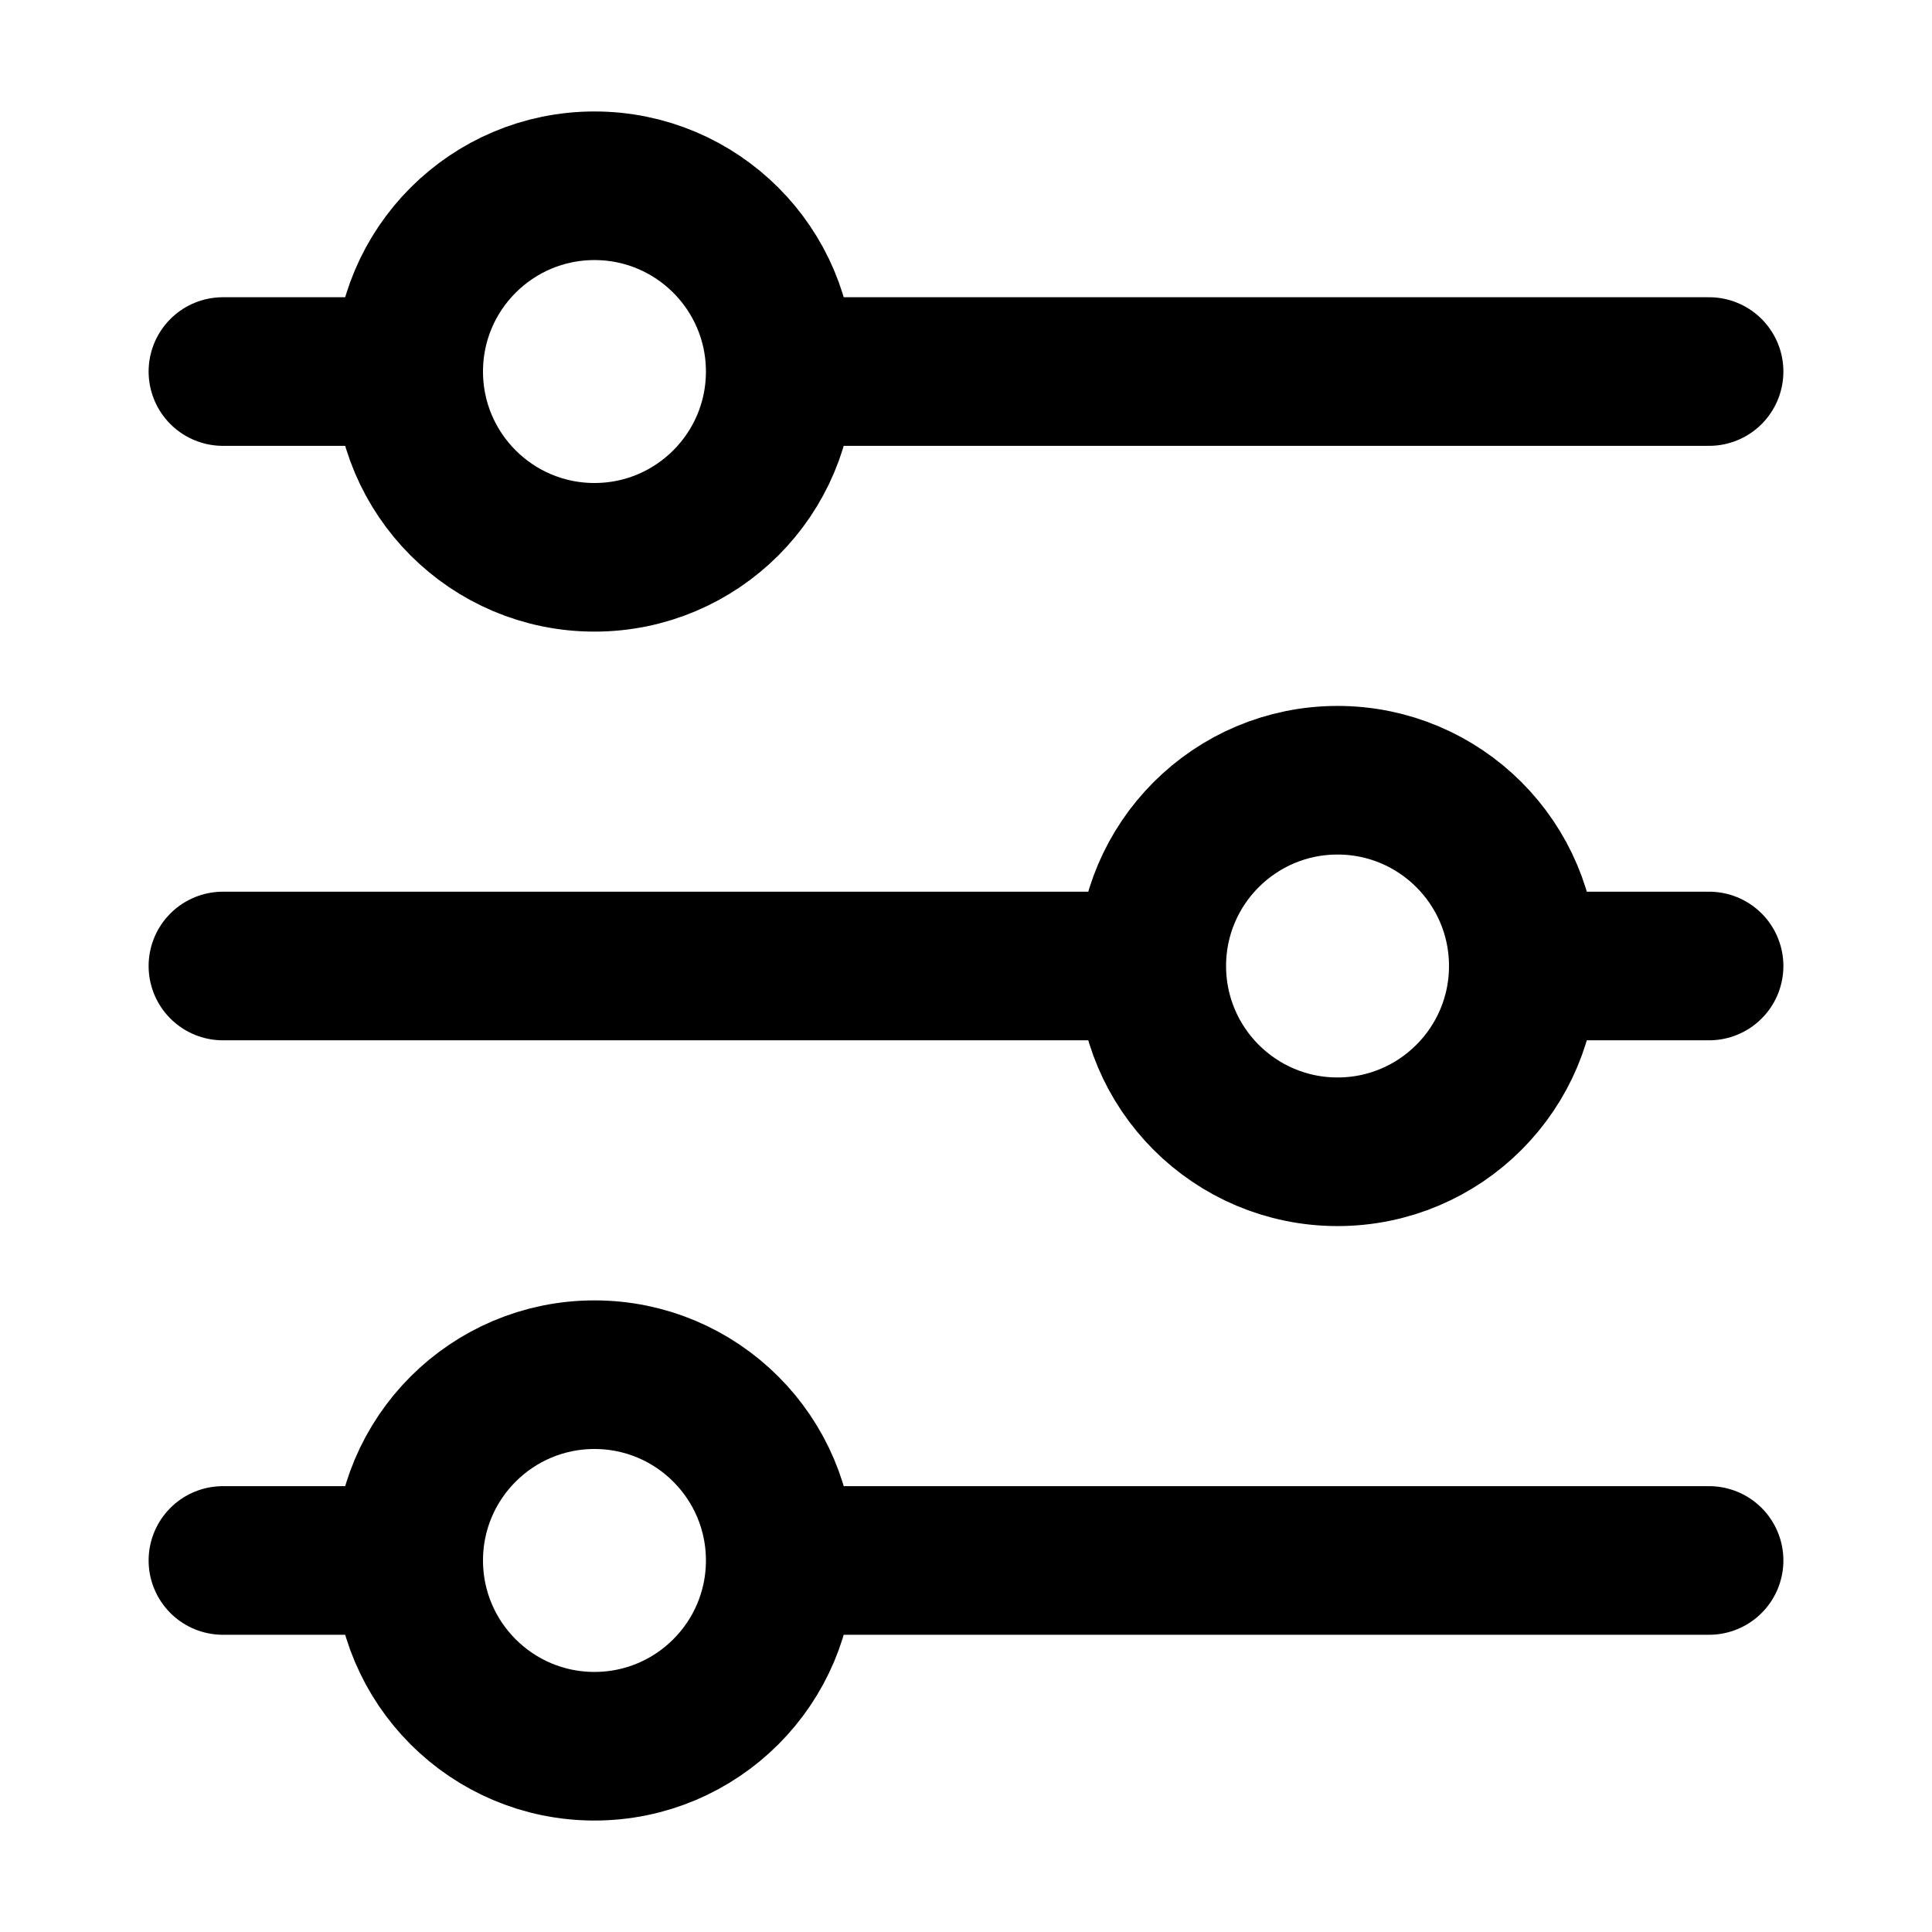
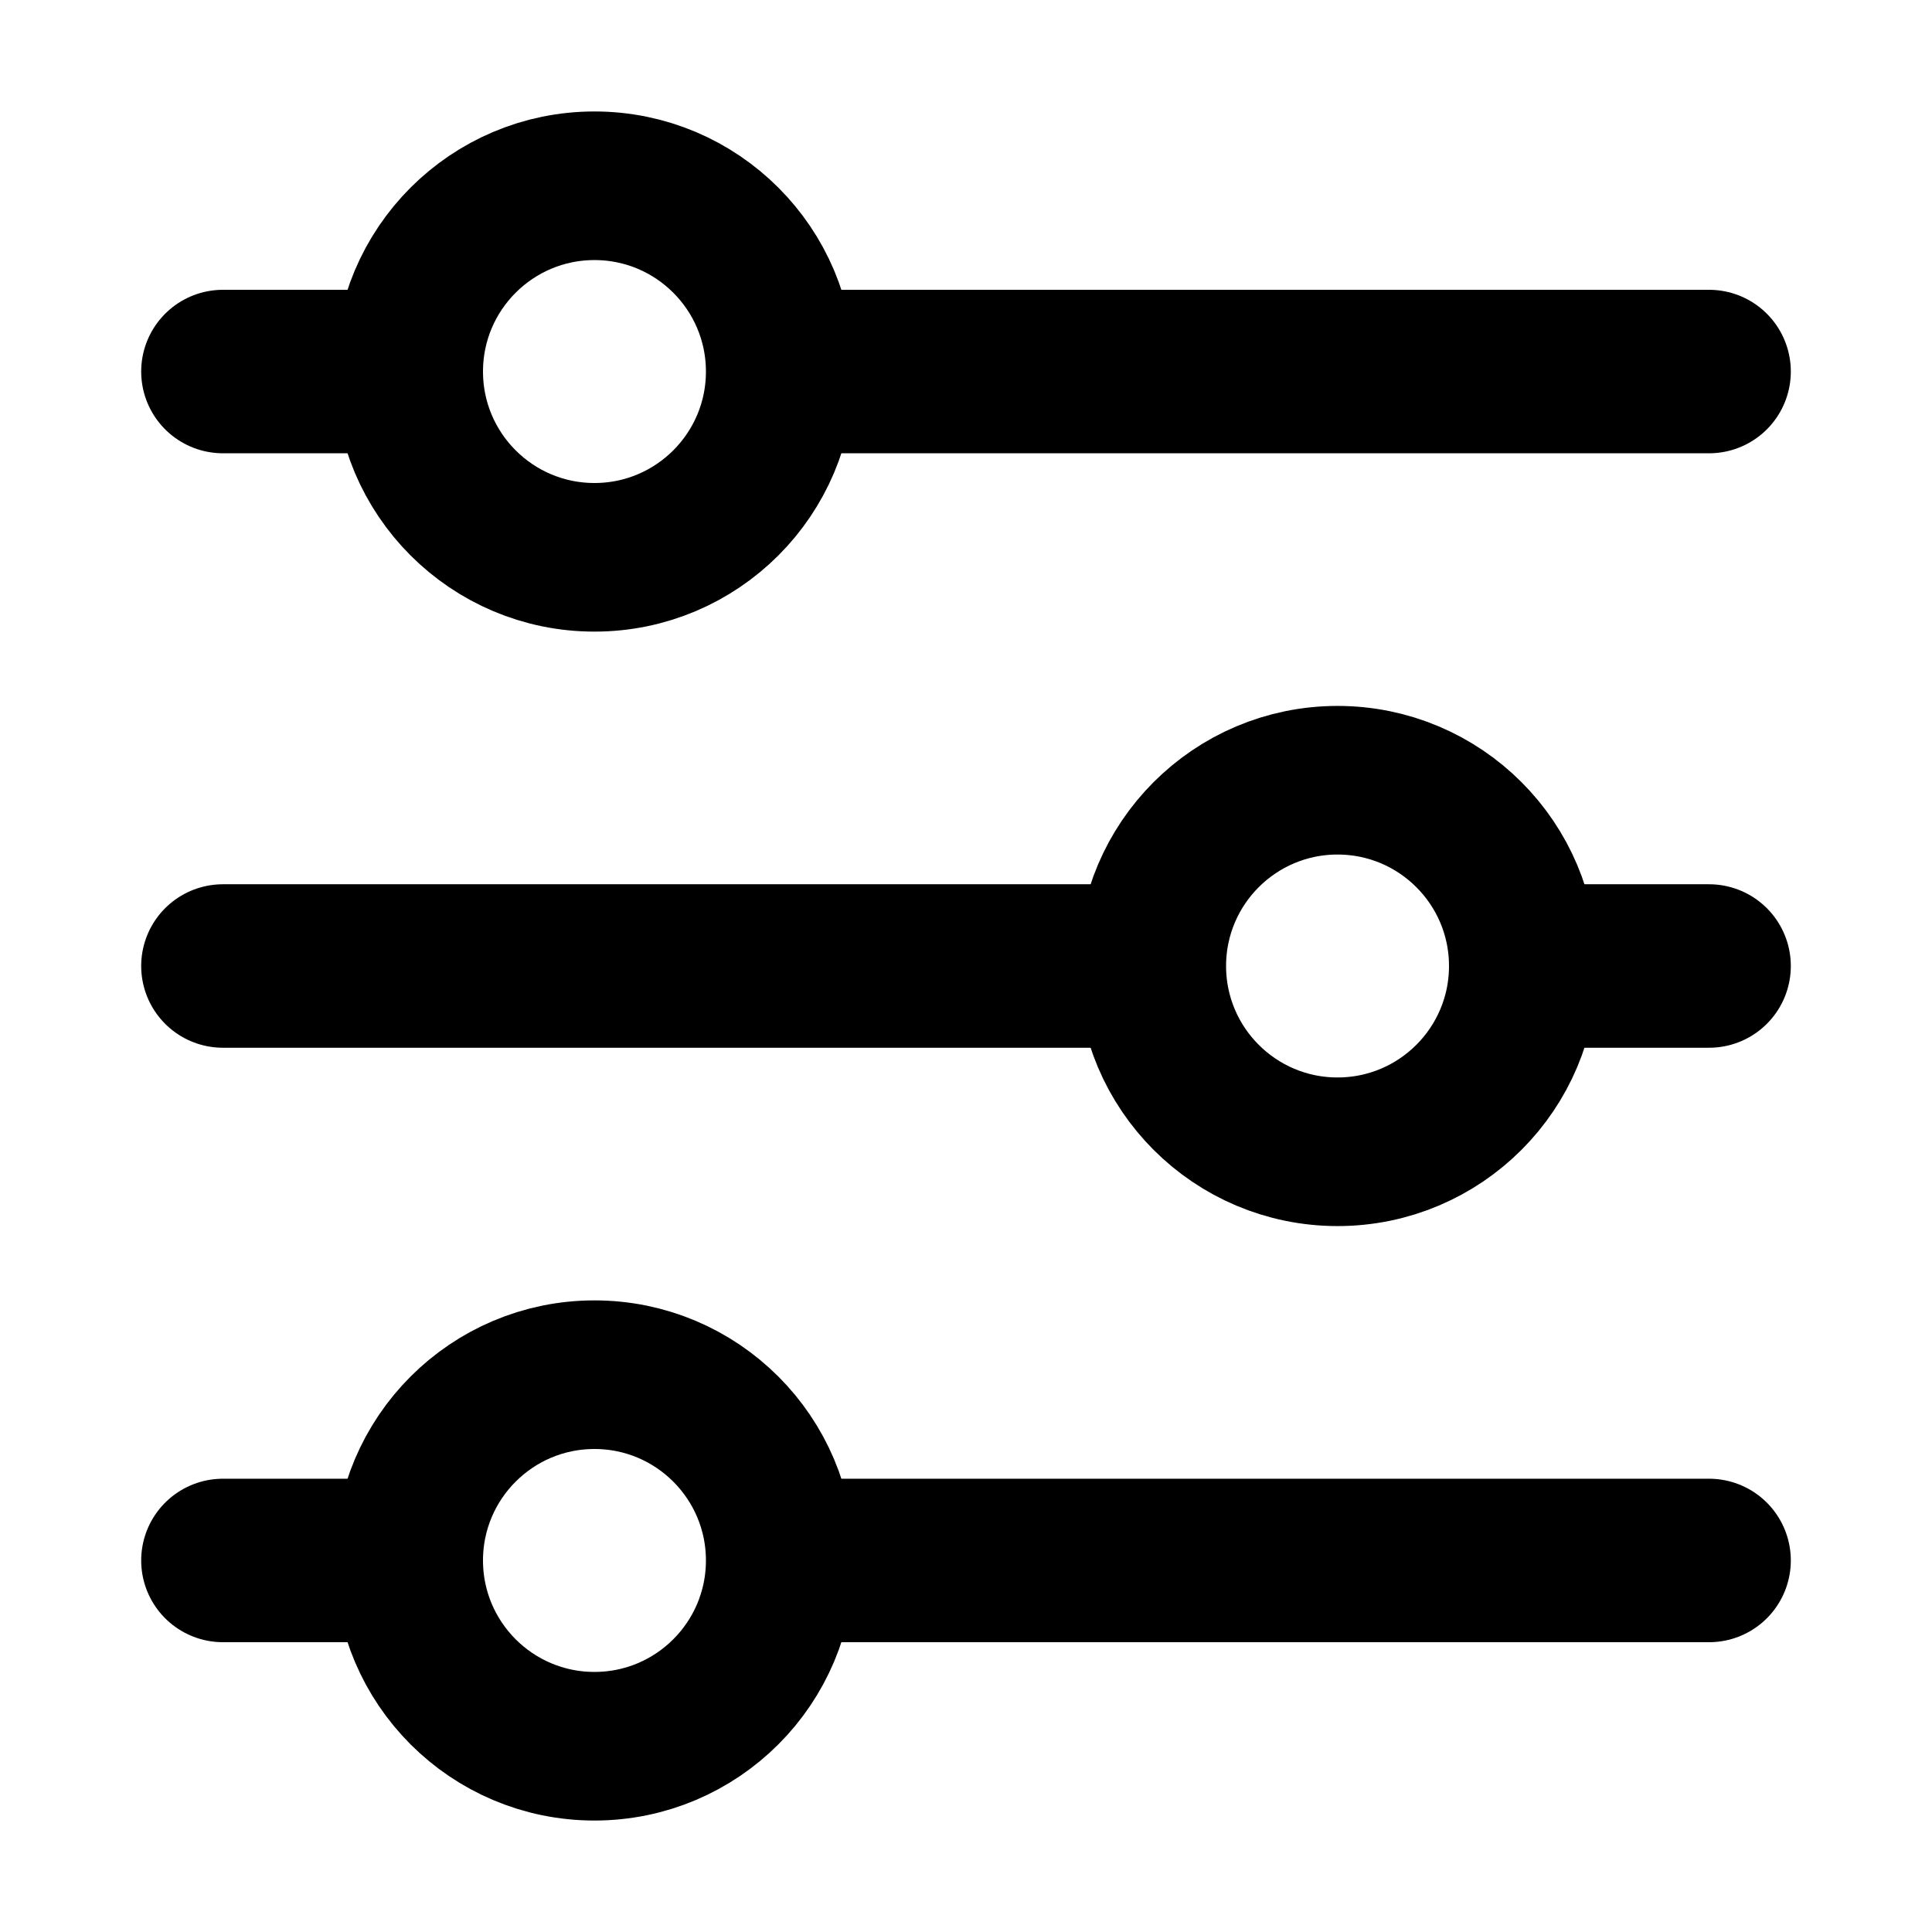
<svg xmlns="http://www.w3.org/2000/svg" viewBox="-0.5 -0.5 13 13" stroke="#000" fill="#0000" stroke-linecap="round">
-   <path d="M1,2h1 M5,2h6M1,6h6M10,6h1M1,10h1 M5,10h6" />
+   <path stroke-width="1.1" d="M1,2h1 M5,2h6M1,6h6M10,6h1M1,10h1 M5,10h6" />
  <circle cx="3.5" cy="2" r="1.25" />
  <circle cx="8.5" cy="6" r="1.25" />
  <circle cx="3.5" cy="10" r="1.25" />
</svg>
